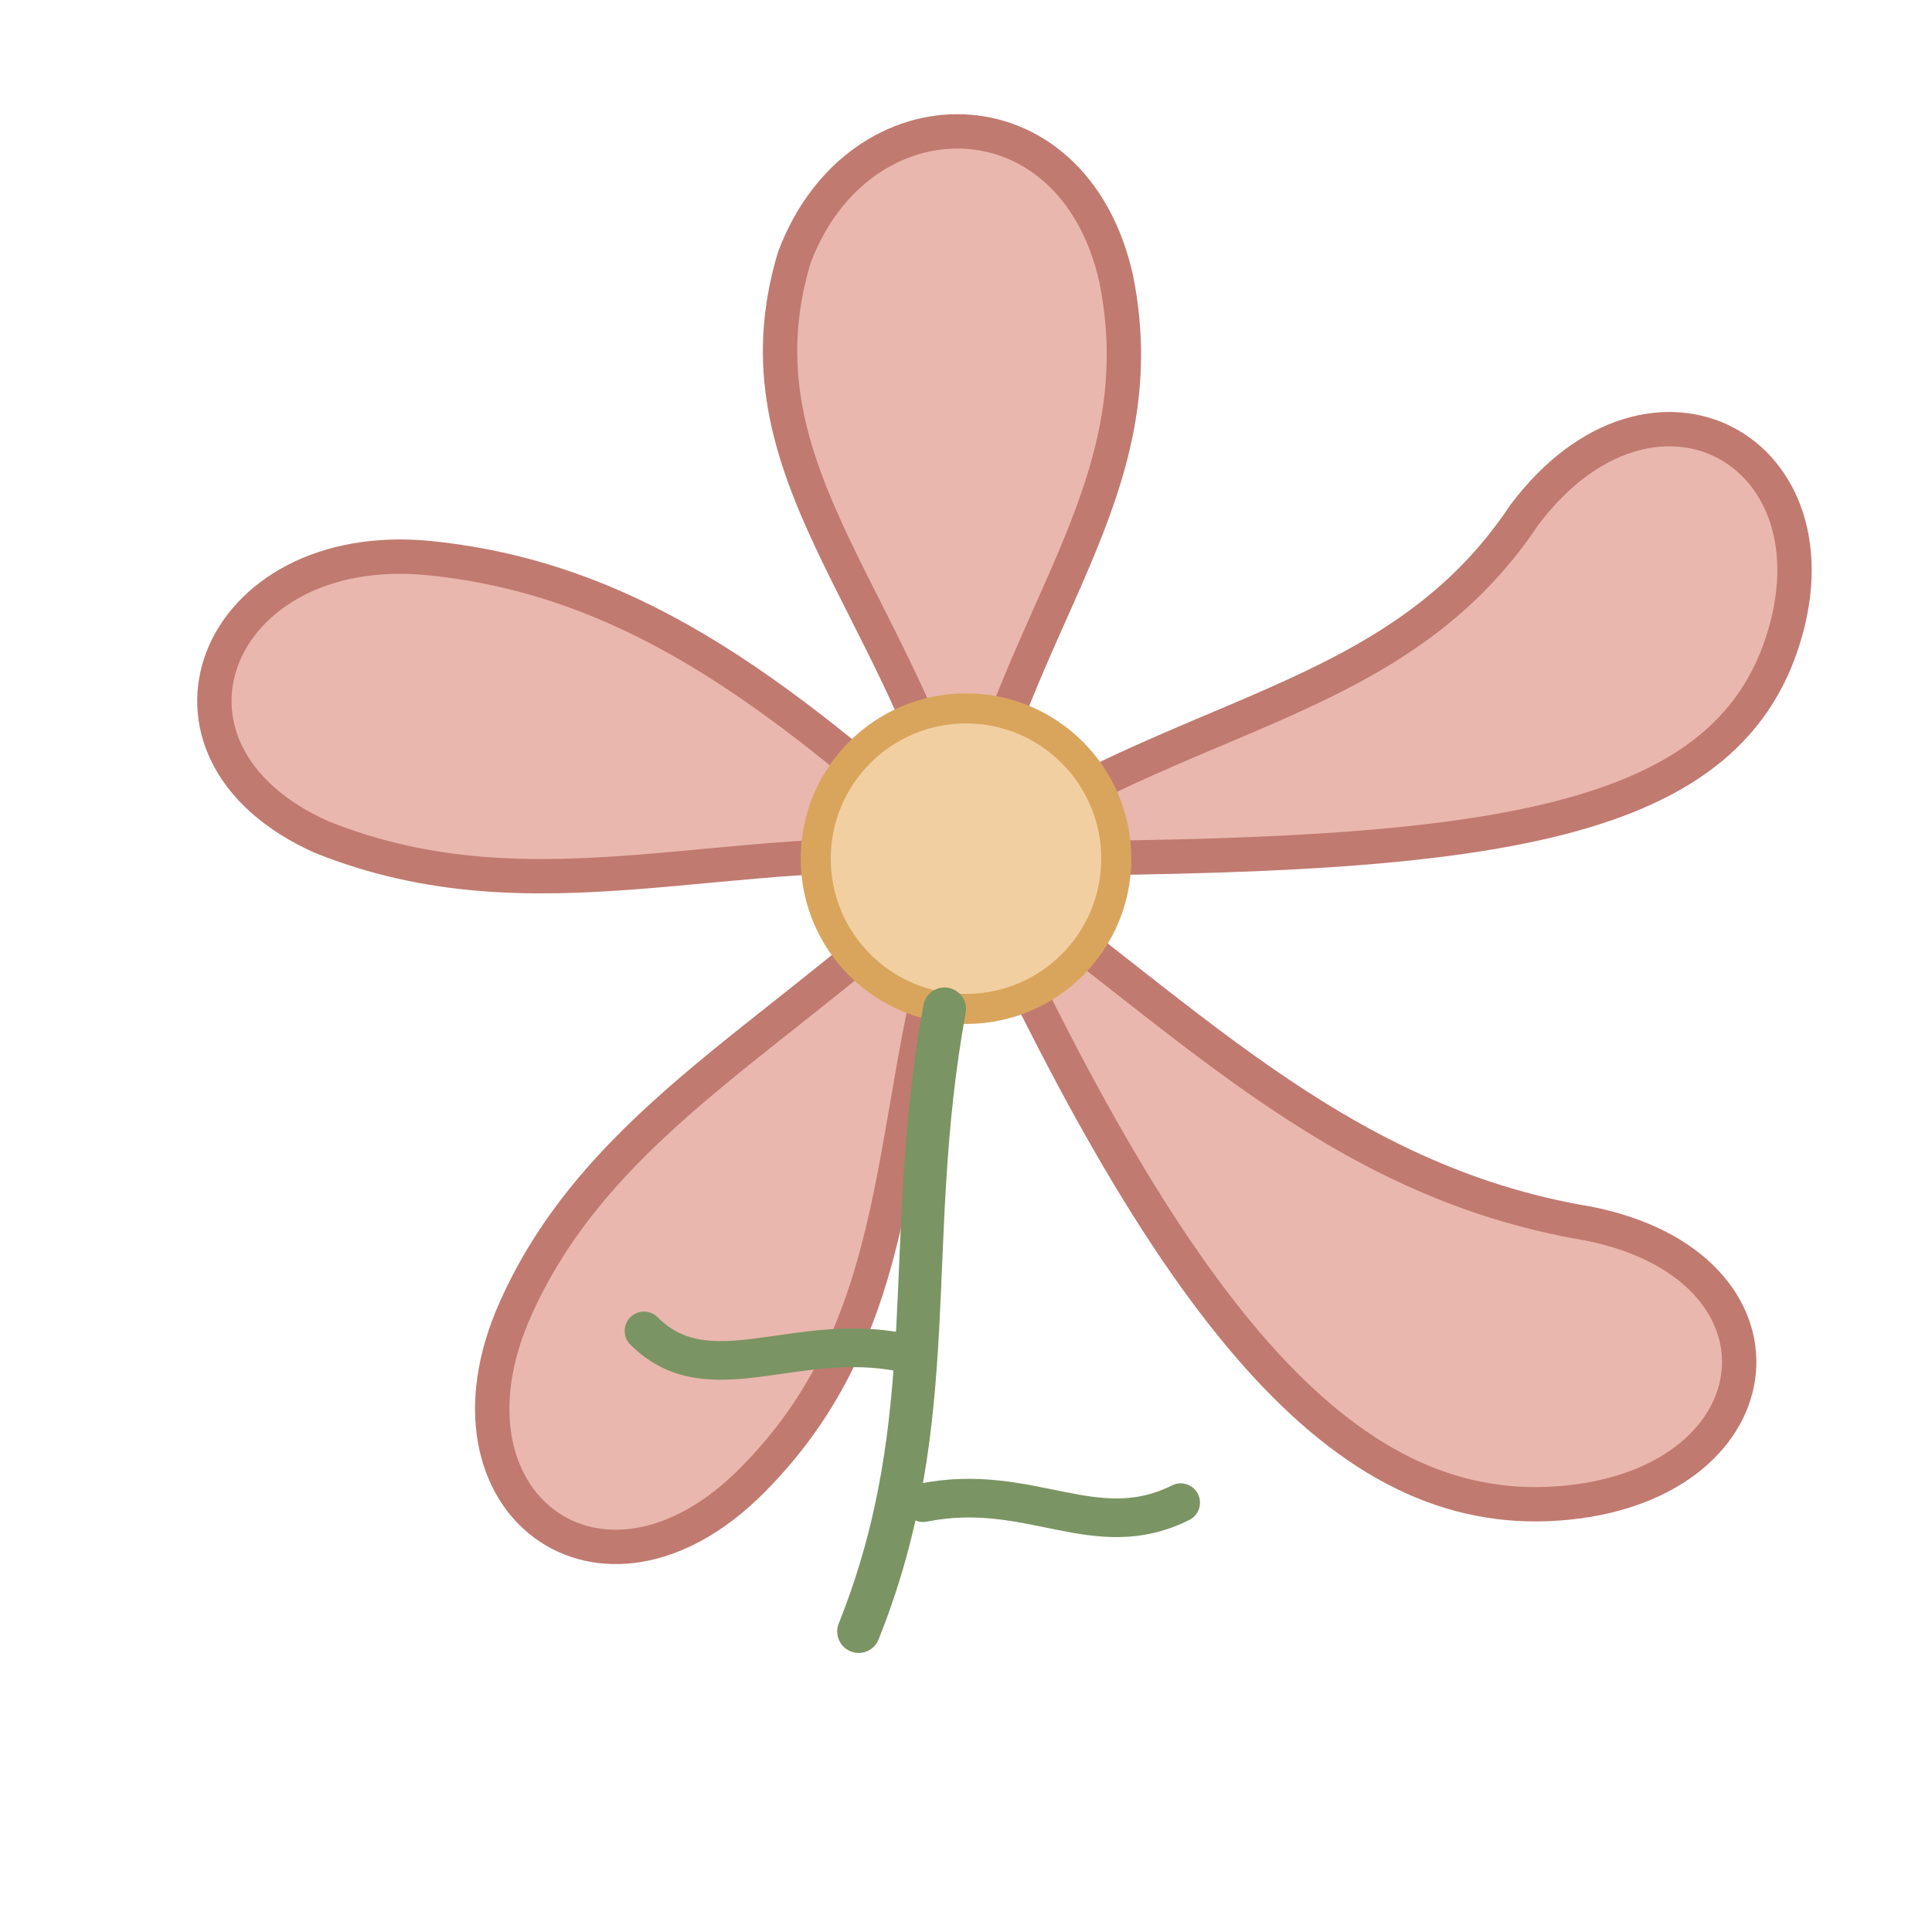
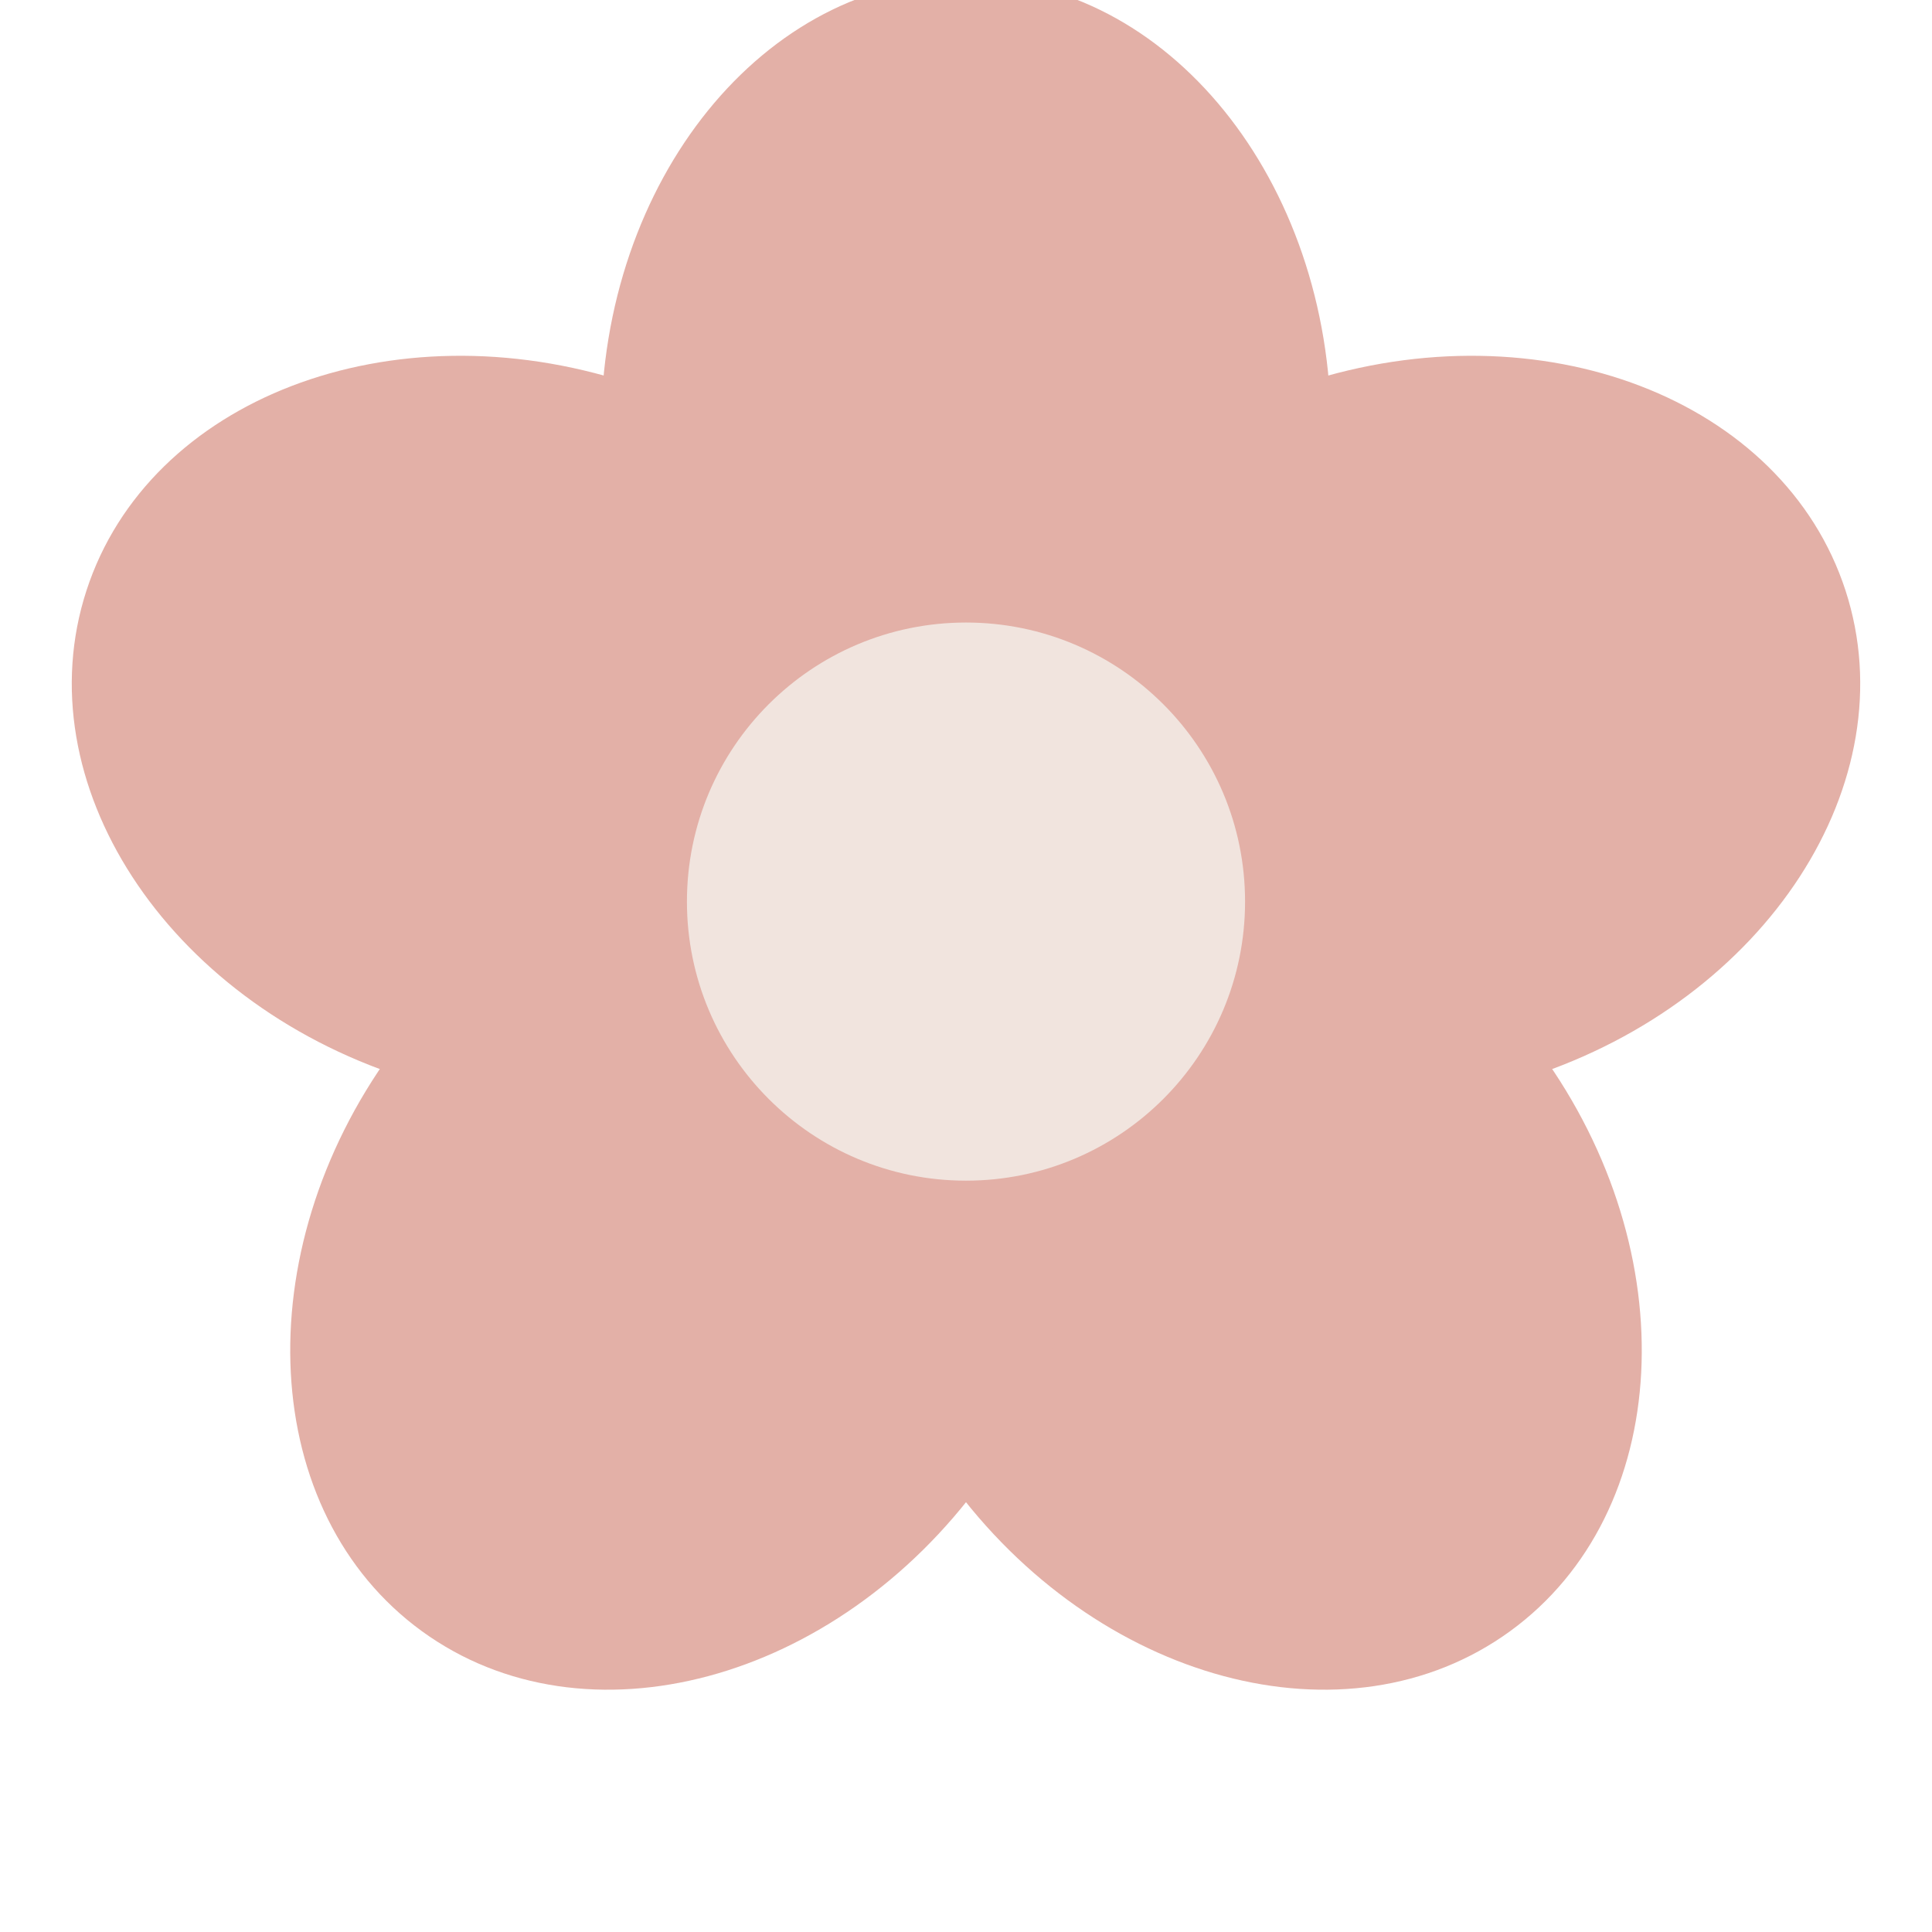
- <svg xmlns="http://www.w3.org/2000/svg" width="90" height="90" viewBox="0 0 90 90" role="img" aria-label="手繪粉紅小花">
-   <g>
-     <path d="M45 40 C42 28, 34 22, 37 12 C40 4, 50 4, 52 13 C54 23, 47 29, 45 40 Z" fill="#E9B7AE" stroke="#C17A70" stroke-width="1.6" stroke-linejoin="round" />
-     <path d="M45 40 C55 33, 65 33, 71 24 C77 16, 86 21, 83 30 C80 39, 68 40, 45 40 Z" fill="#E9B7AE" stroke="#C17A70" stroke-width="1.6" stroke-linejoin="round" />
-     <path d="M45 40 C55 47, 62 55, 74 57 C84 59, 83 69, 73 70 C63 71, 55 62, 45 40 Z" fill="#E9B7AE" stroke="#C17A70" stroke-width="1.6" stroke-linejoin="round" />
-     <path d="M45 40 C41 51, 43 61, 35 69 C28 76, 20 70, 24 61 C28 52, 37 48, 45 40 Z" fill="#E9B7AE" stroke="#C17A70" stroke-width="1.6" stroke-linejoin="round" />
-     <path d="M45 40 C34 39, 25 43, 15 39 C6 35, 10 25, 20 26 C30 27, 37 33, 45 40 Z" fill="#E9B7AE" stroke="#C17A70" stroke-width="1.6" stroke-linejoin="round" />
-     <circle cx="45" cy="40" r="7" fill="#F2CFA0" stroke="#D9A55C" stroke-width="1.4" />
-     <path d="M44 47 C42 58, 44 66, 40 76" stroke="#7A9463" stroke-width="2" fill="none" stroke-linecap="round" />
-     <path d="M42 63 C37 62, 33 65, 30 62" stroke="#7A9463" stroke-width="1.8" fill="none" stroke-linecap="round" />
-     <path d="M43 70 C48 69, 51 72, 55 70" stroke="#7A9463" stroke-width="1.8" fill="none" stroke-linecap="round" />
+ <svg xmlns="http://www.w3.org/2000/svg" width="90" height="90" viewBox="0 0 90 90" role="img" aria-label="粉紅小花">
+   <g fill="#E3B0A7">
+     <ellipse cx="45" cy="20" rx="17" ry="21" transform="rotate(0 45 20)" />
+     <ellipse cx="66" cy="34" rx="17" ry="21" transform="rotate(72 66 34)" />
+     <ellipse cx="58" cy="59" rx="17" ry="21" transform="rotate(144 58 59)" />
+     <ellipse cx="32" cy="59" rx="17" ry="21" transform="rotate(216 32 59)" />
+     <ellipse cx="24" cy="34" rx="17" ry="21" transform="rotate(288 24 34)" />
  </g>
+   <circle cx="45" cy="42" r="13" fill="#F1E4DE" />
</svg>
